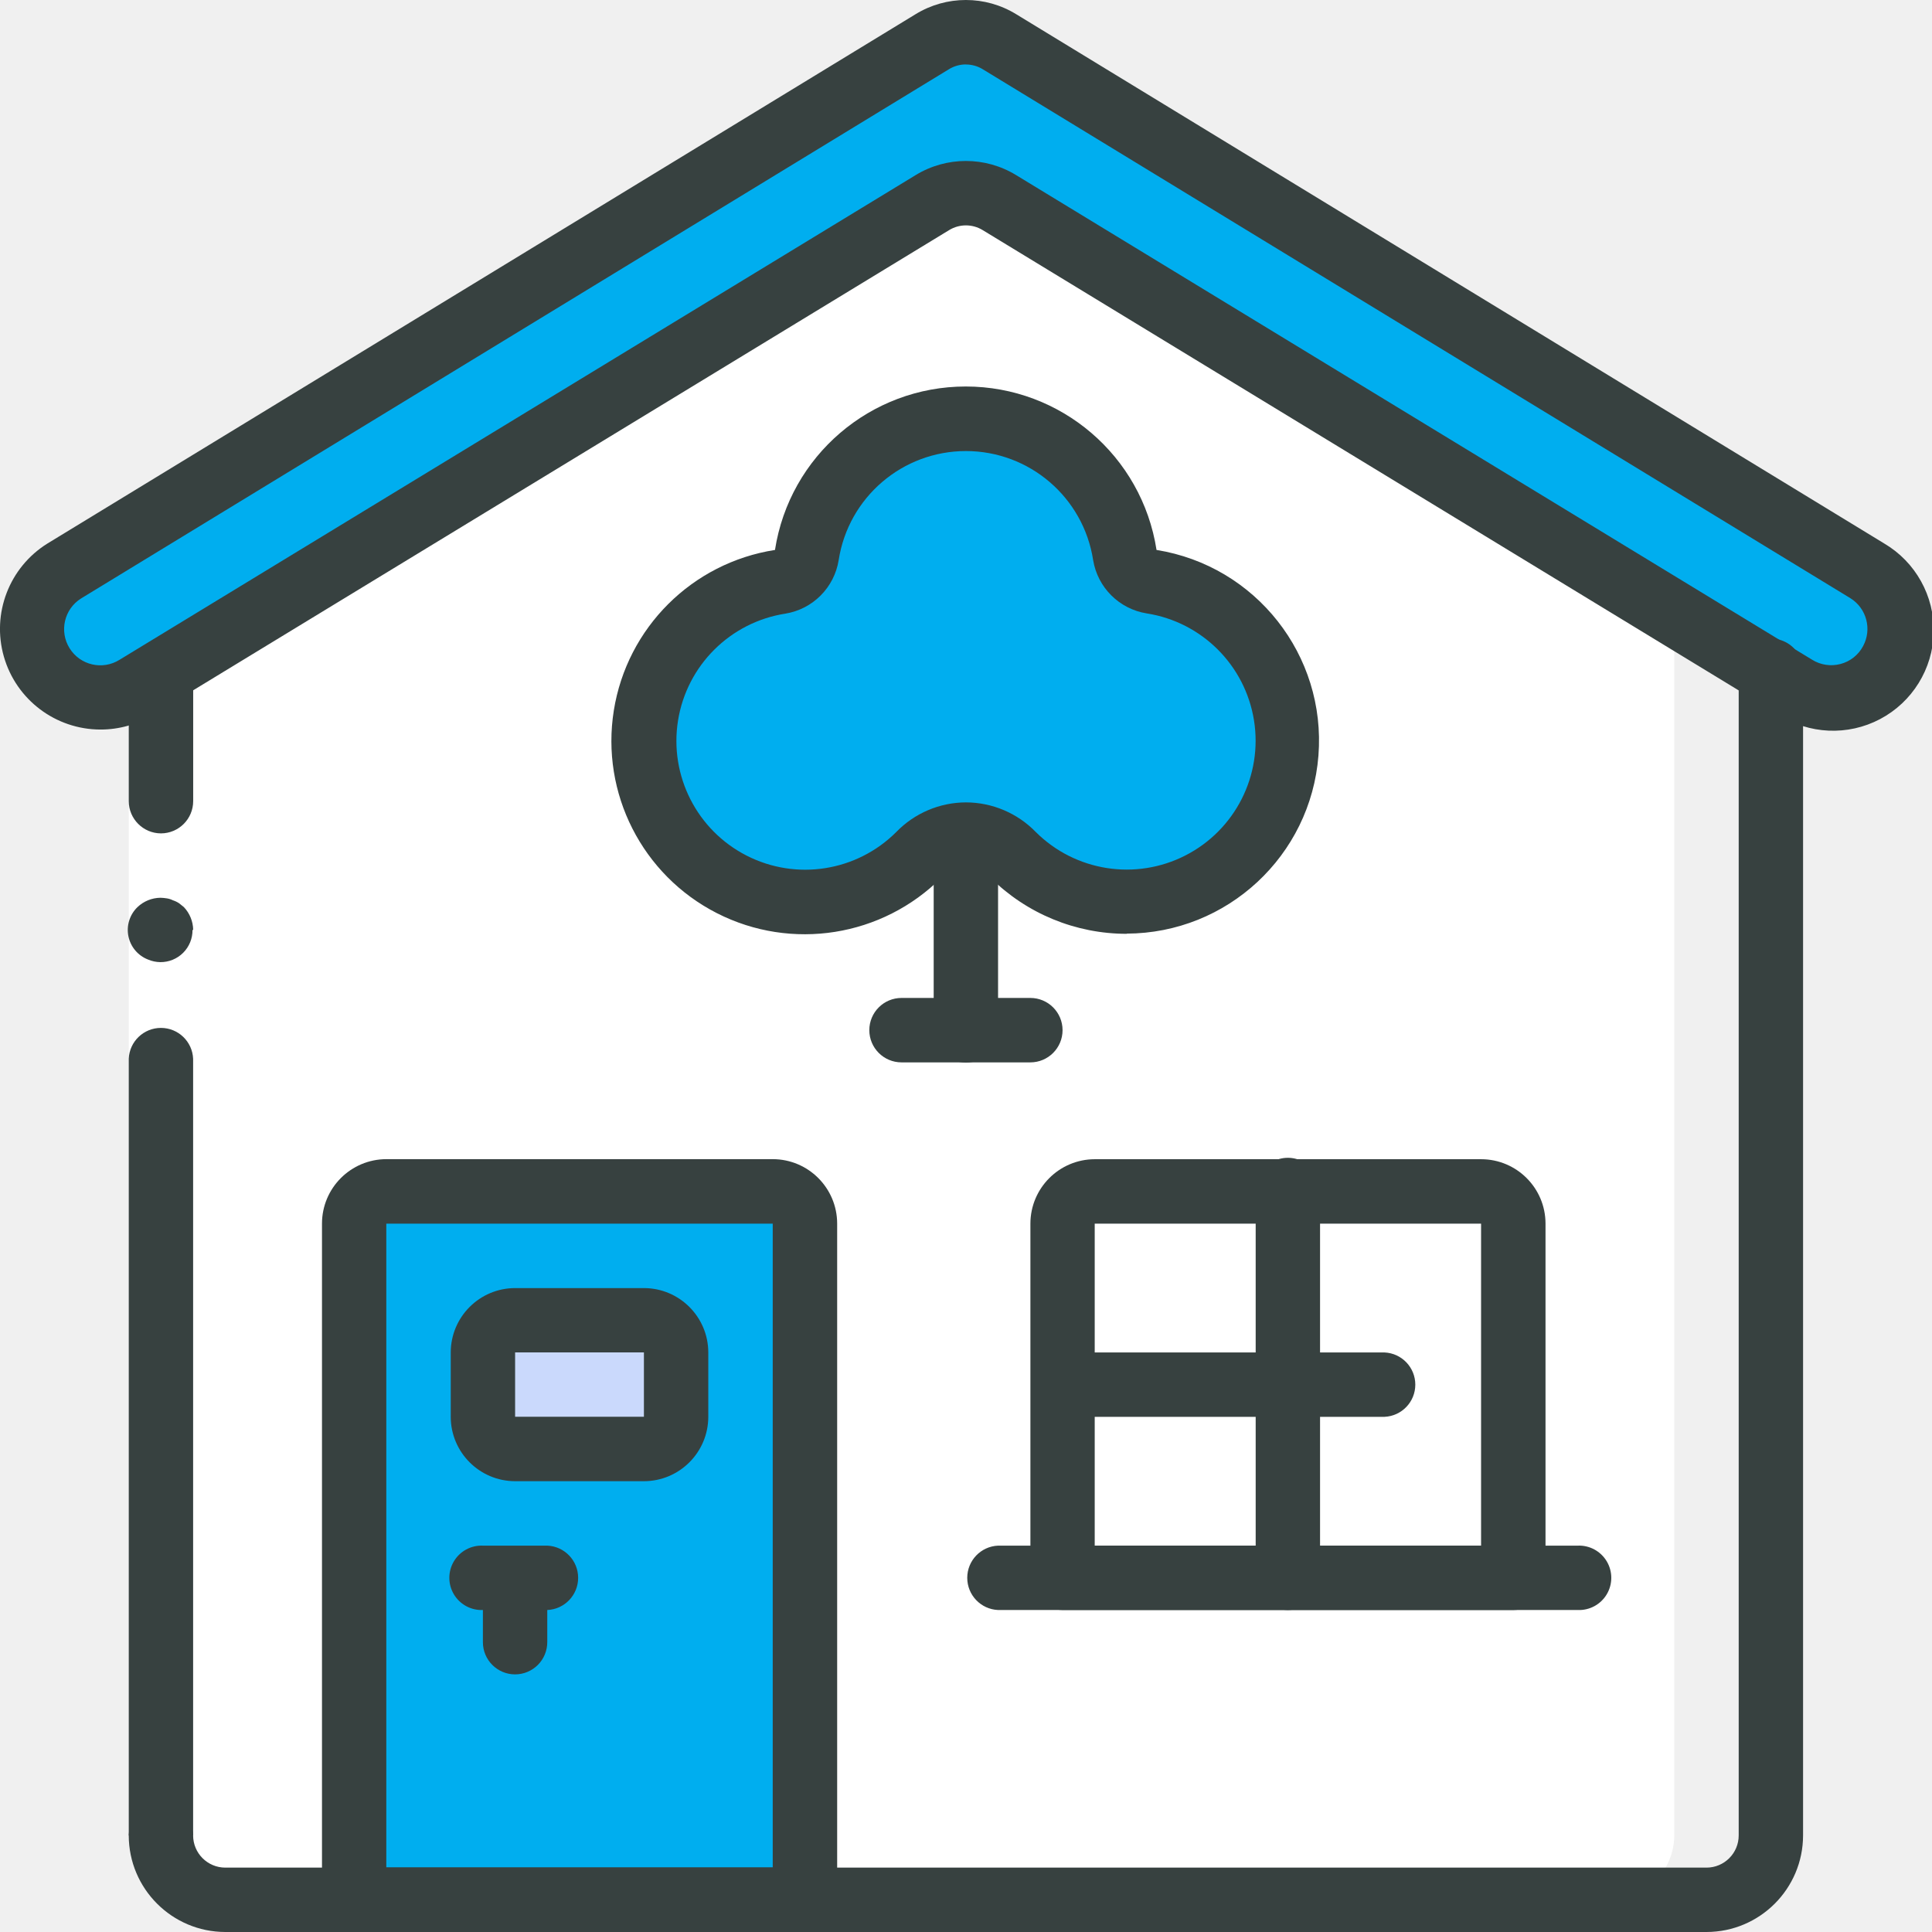
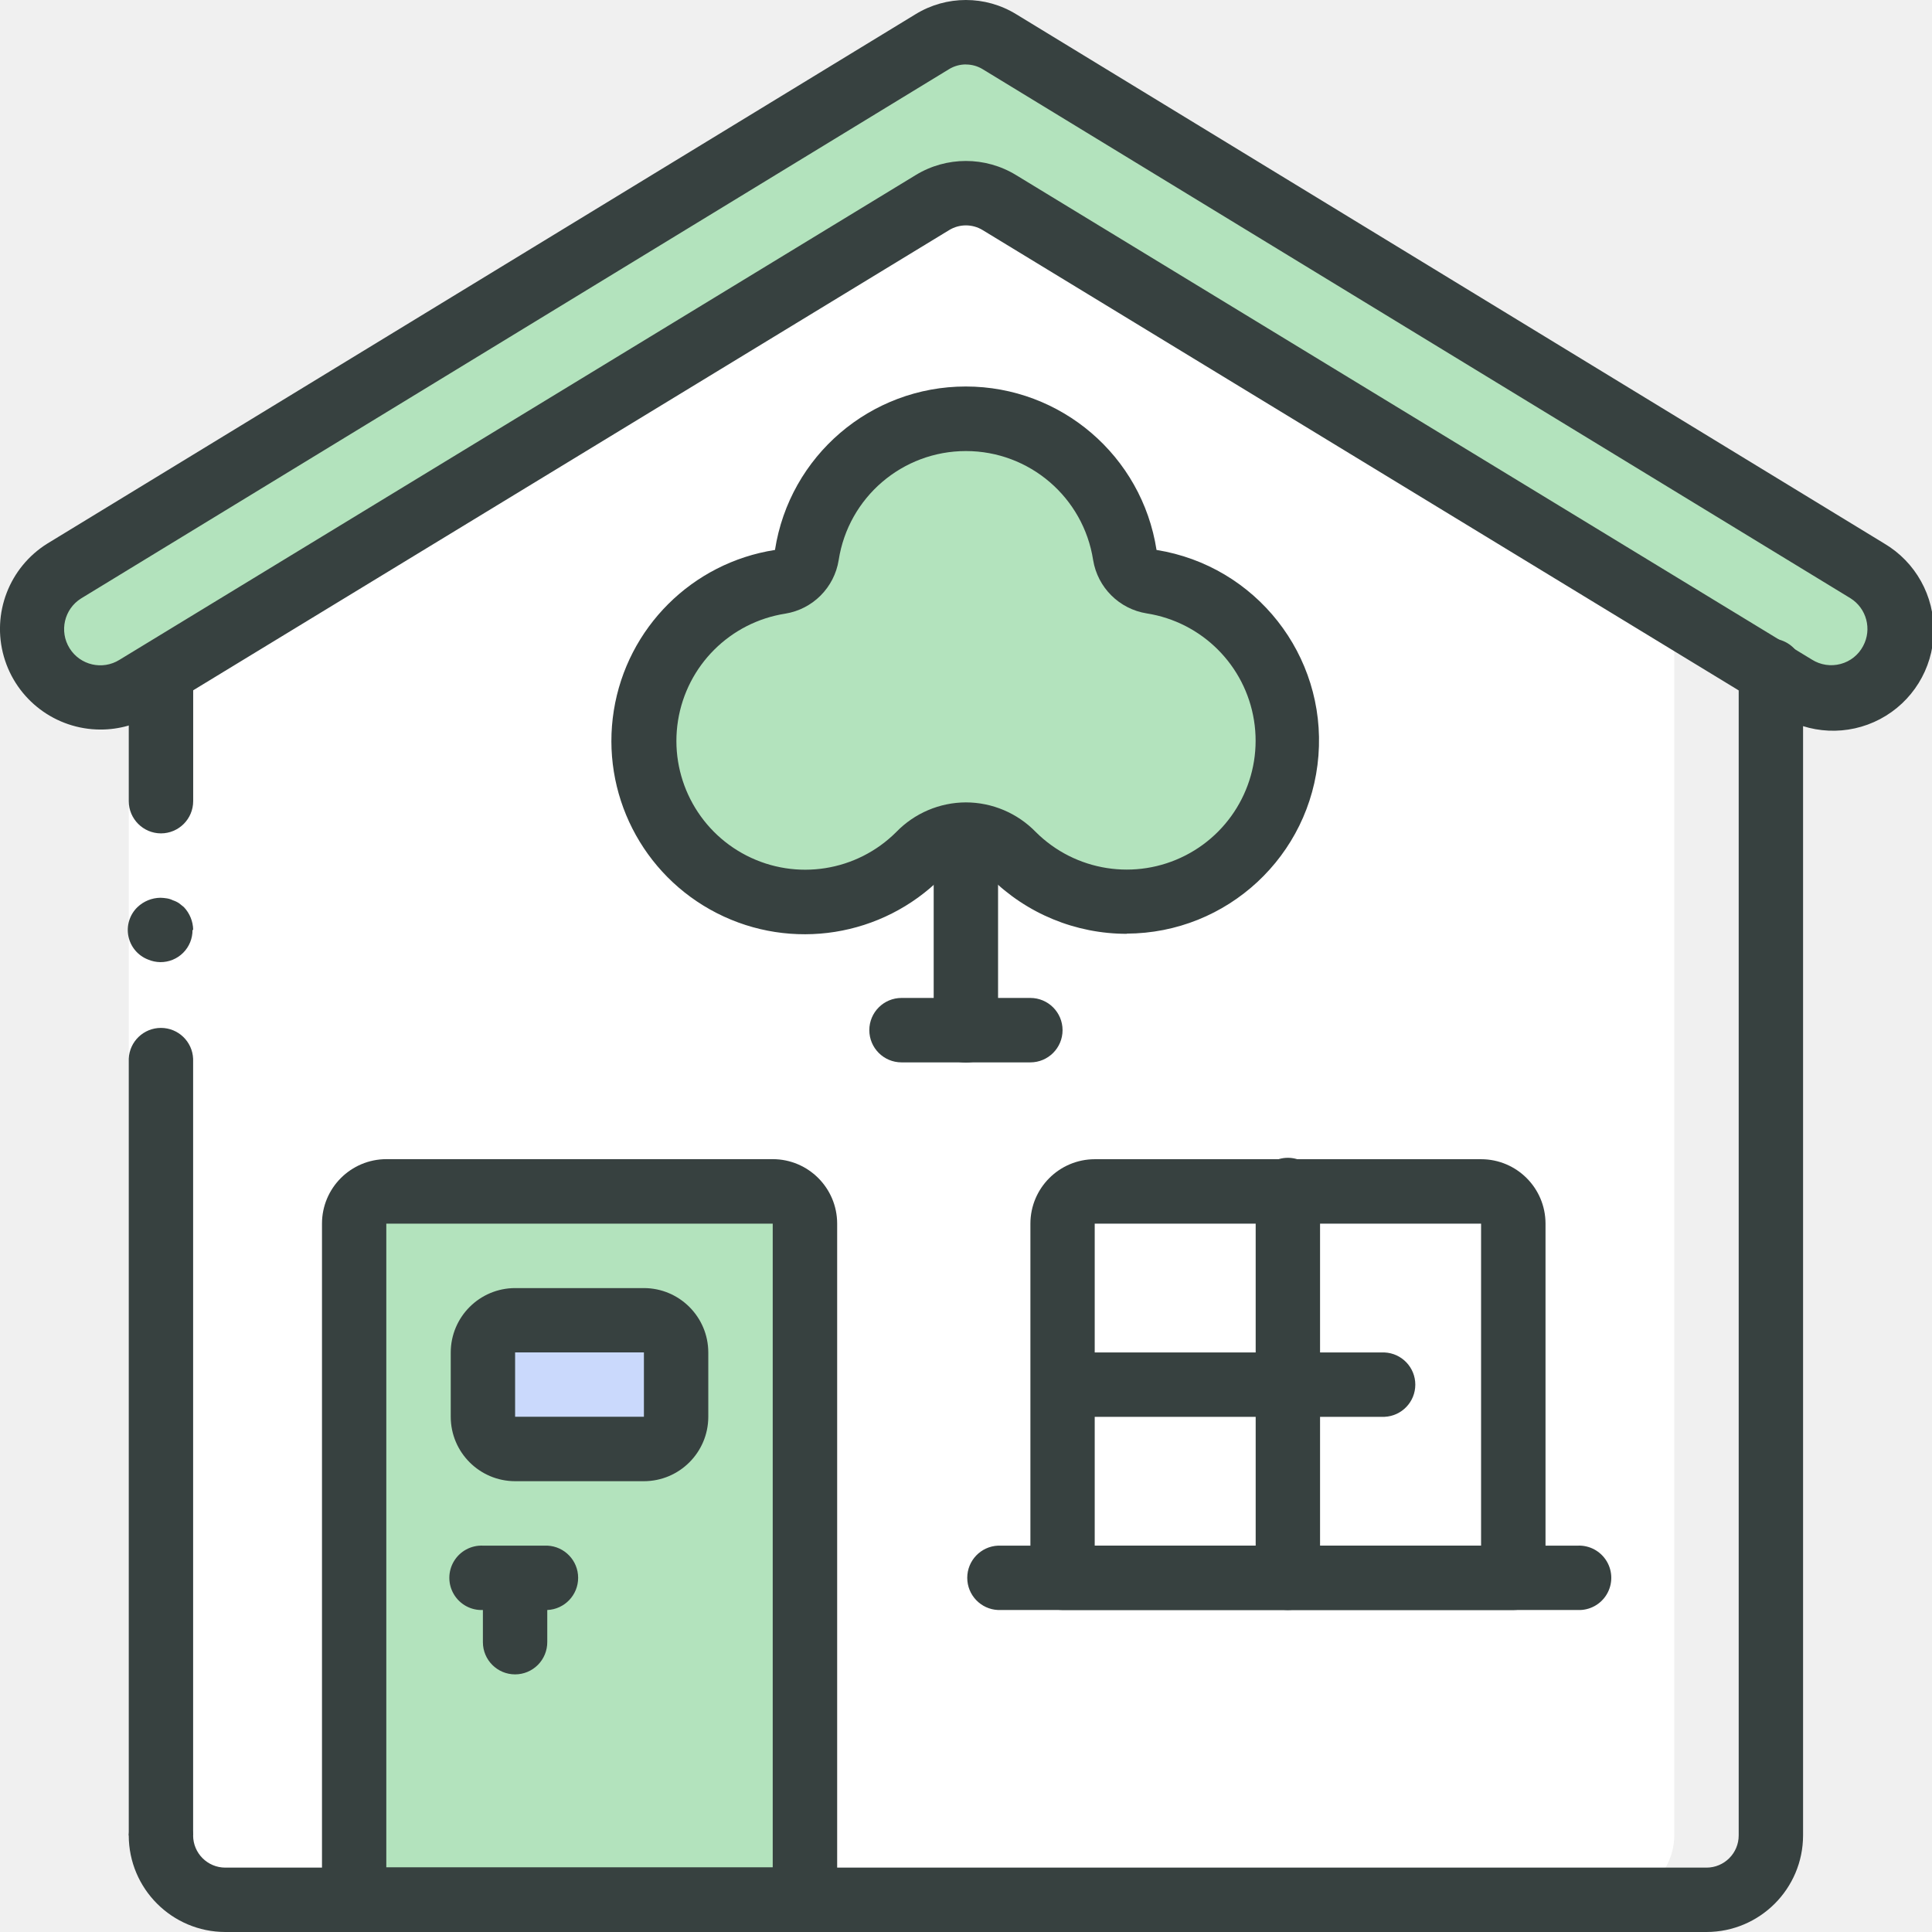
<svg xmlns="http://www.w3.org/2000/svg" width="31.723" height="31.723" viewBox="0 0 31.723 31.723">
  <defs>
-     <style>.a{fill:#fff;}.b{fill:#00aeef;}.c{fill:#cad9fc;}.d{fill:#374140;}</style>
+     <style>.a{fill:#fff;}.b{fill:#b3e3bd;}.c{fill:#cad9fc;}.d{fill:#374140;}</style>
  </defs>
  <path class="a" d="M67.509,49.283v20.09a1.06,1.06,0,0,1-1.057,1.057H43.718a1.06,1.06,0,0,1-1.057-1.057V49.283l12.424-7.455Zm0,0" transform="translate(-40.018 -39.236)" />
  <path class="b" d="M23.307,11.346a1.058,1.058,0,0,1,1.1,0L37.475,19.3a1.121,1.121,0,0,0,1.581-.426l0,0a1.121,1.121,0,0,0-.4-1.479L24.407,8.7a1.058,1.058,0,0,0-1.1,0L9.055,17.394a1.12,1.12,0,0,0-.4,1.479l0,0a1.121,1.121,0,0,0,1.581.426Zm0,0" transform="translate(-7.997 -8.02)" />
  <path class="b" d="M101.261,316.278v11.1h-7.4v-11.1a.53.53,0,0,1,.529-.529h6.345a.53.53,0,0,1,.529.529Zm0,0" transform="translate(-88.044 -296.187)" />
  <path class="c" d="M128.52,349.883h2.115a.529.529,0,0,1,.529.529v1.057a.529.529,0,0,1-.529.529H128.52a.529.529,0,0,1-.529-.529v-1.057A.529.529,0,0,1,128.52,349.883Zm0,0" transform="translate(-120.062 -328.205)" />
  <path class="b" d="M181.23,116.234a2.647,2.647,0,0,1-4.515,1.872,1.07,1.07,0,0,0-1.544,0,2.5,2.5,0,0,1-.365.3,2.644,2.644,0,1,1-1.914-4.785.528.528,0,0,0,.439-.439,2.621,2.621,0,0,1,1.026-1.708h.005a2.639,2.639,0,0,1,4.192,1.708.528.528,0,0,0,.439.439A2.641,2.641,0,0,1,181.23,116.234Zm0,0" transform="translate(-160.083 -104.073)" />
  <path class="a" d="M495.1,178.272l-.17-.1v.235A1.1,1.1,0,0,0,495.1,178.272Zm0,0" transform="translate(-464.262 -167.129)" />
  <path class="a" d="M43.718,183.3H45.3a1.06,1.06,0,0,1-1.057-1.057v-20.09l-.4.244c-.378.235-.835,1.2-1.185.984v18.862a1.06,1.06,0,0,0,1.057,1.057Zm0,0" transform="translate(-40.018 -152.101)" />
  <path class="a" d="M35.182,178.191v19.1H34.125v-19.1Zm0,0" transform="translate(-32.011 -167.151)" />
  <path class="d" d="M34.654,180.835a.53.53,0,0,0,.529-.529v-2.115H34.125v2.115A.531.531,0,0,0,34.654,180.835Zm0,0" transform="translate(-32.011 -167.151)" />
  <path class="d" d="M34.125,285.34h1.057V272.587a.529.529,0,0,0-1.057,0Zm0,0" transform="translate(-32.011 -255.203)" />
  <path class="d" d="M35.088,238.454a.558.558,0,0,0-.153-.375l-.079-.063a.4.4,0,0,0-.1-.048.34.34,0,0,0-.1-.032.774.774,0,0,0-.106-.01.556.556,0,0,0-.376.153.521.521,0,0,0,.174.862.532.532,0,0,0,.2.042.524.524,0,0,0,.529-.529Zm0,0" transform="translate(-31.916 -223.185)" />
  <path class="d" d="M60.032,190.868H35.712a1.588,1.588,0,0,1-1.586-1.586.529.529,0,0,1,1.057,0,.529.529,0,0,0,.529.529h24.32a.529.529,0,0,0,.529-.529v-19.1a.529.529,0,1,1,1.057,0v19.1a1.588,1.588,0,0,1-1.586,1.586Zm0,0" transform="translate(-32.012 -159.145)" />
  <path class="d" d="M1.659,11.979A1.652,1.652,0,0,1,.787,8.925L15.043.233a1.579,1.579,0,0,1,1.651,0l14.252,8.69a1.652,1.652,0,1,1-1.738,2.809L16.144,3.778a.528.528,0,0,0-.55,0L2.525,11.734a1.645,1.645,0,0,1-.866.245ZM15.868,1.058a.53.53,0,0,0-.275.077L1.341,9.826a.594.594,0,0,0,.63,1.008L15.044,2.875h0a1.581,1.581,0,0,1,1.649,0l13.068,7.956a.593.593,0,0,0,.471.071.587.587,0,0,0,.369-.294.594.594,0,0,0-.208-.785L16.144,1.136a.526.526,0,0,0-.275-.077Zm0,0" transform="translate(-0.009 0)" />
  <path class="d" d="M93.254,319.9h-7.4a.529.529,0,0,1-.529-.529v-11.1a1.059,1.059,0,0,1,1.057-1.057h6.345a1.059,1.059,0,0,1,1.057,1.057v11.1a.529.529,0,0,1-.529.529Zm-6.873-1.057h6.345V308.273H86.381Zm0,0" transform="translate(-80.038 -288.181)" />
  <path class="d" d="M122.629,344.52h-2.115a1.059,1.059,0,0,1-1.057-1.057v-1.057a1.059,1.059,0,0,1,1.057-1.057h2.115a1.059,1.059,0,0,1,1.057,1.057v1.057A1.059,1.059,0,0,1,122.629,344.52Zm-2.115-2.115v1.057h2.115v-1.057Zm0,0" transform="translate(-112.056 -320.199)" />
  <path class="d" d="M128.52,411.732a.529.529,0,0,1-.529-.529v-1.057a.529.529,0,0,1,1.057,0V411.2A.529.529,0,0,1,128.52,411.732Zm0,0" transform="translate(-120.062 -384.239)" />
  <path class="d" d="M121.044,410.675h-1.057a.529.529,0,1,1,0-1.057h1.057a.529.529,0,0,1,0,1.057Zm0,0" transform="translate(-112.057 -384.239)" />
  <path class="d" d="M170.581,111.394a3.173,3.173,0,0,1-2.243-.925.551.551,0,0,0-.8,0,3.174,3.174,0,1,1-2.735-5.378,3.17,3.17,0,0,1,6.265,0,3.17,3.17,0,0,1-.491,6.3Zm-2.644-2.158a1.605,1.605,0,0,1,1.148.486,2.116,2.116,0,1,0,1.822-3.589,1.061,1.061,0,0,1-.88-.876,2.114,2.114,0,0,0-4.178,0,1.06,1.06,0,0,1-.877.88,2.115,2.115,0,1,0,1.822,3.586A1.6,1.6,0,0,1,167.937,109.236Zm0,0" transform="translate(-152.078 -96.061)" />
  <path class="d" d="M247.986,217.577a.529.529,0,0,1-.529-.529v-3.172a.529.529,0,1,1,1.057,0v3.172A.529.529,0,0,1,247.986,217.577Zm0,0" transform="translate(-232.126 -200.129)" />
  <path class="d" d="M233.035,265.6H230.92a.529.529,0,0,1,0-1.058h2.115a.529.529,0,0,1,0,1.058Zm0,0" transform="translate(-216.117 -248.156)" />
  <path class="d" d="M280.989,314.617h-7.4a.529.529,0,0,1-.529-.529v-5.816a1.059,1.059,0,0,1,1.057-1.057h6.344a1.058,1.058,0,0,1,1.057,1.057v5.816a.529.529,0,0,1-.529.529Zm-6.873-1.057h6.344v-5.287h-6.344Zm0,0" transform="translate(-256.141 -288.181)" />
  <path class="d" d="M266.037,410.675H256.52a.529.529,0,0,1,0-1.057h9.517a.529.529,0,1,1,0,1.057Zm0,0" transform="translate(-240.132 -384.239)" />
  <path class="d" d="M333.321,314.618a.529.529,0,0,1-.529-.529v-6.344a.529.529,0,1,1,1.057,0v6.344A.529.529,0,0,1,333.321,314.618Zm0,0" transform="translate(-312.174 -288.182)" />
  <path class="d" d="M278.875,359.471h-5.287a.529.529,0,0,1,0-1.057h5.287a.529.529,0,0,1,0,1.057Zm0,0" transform="translate(-256.142 -336.207)" />
</svg>
